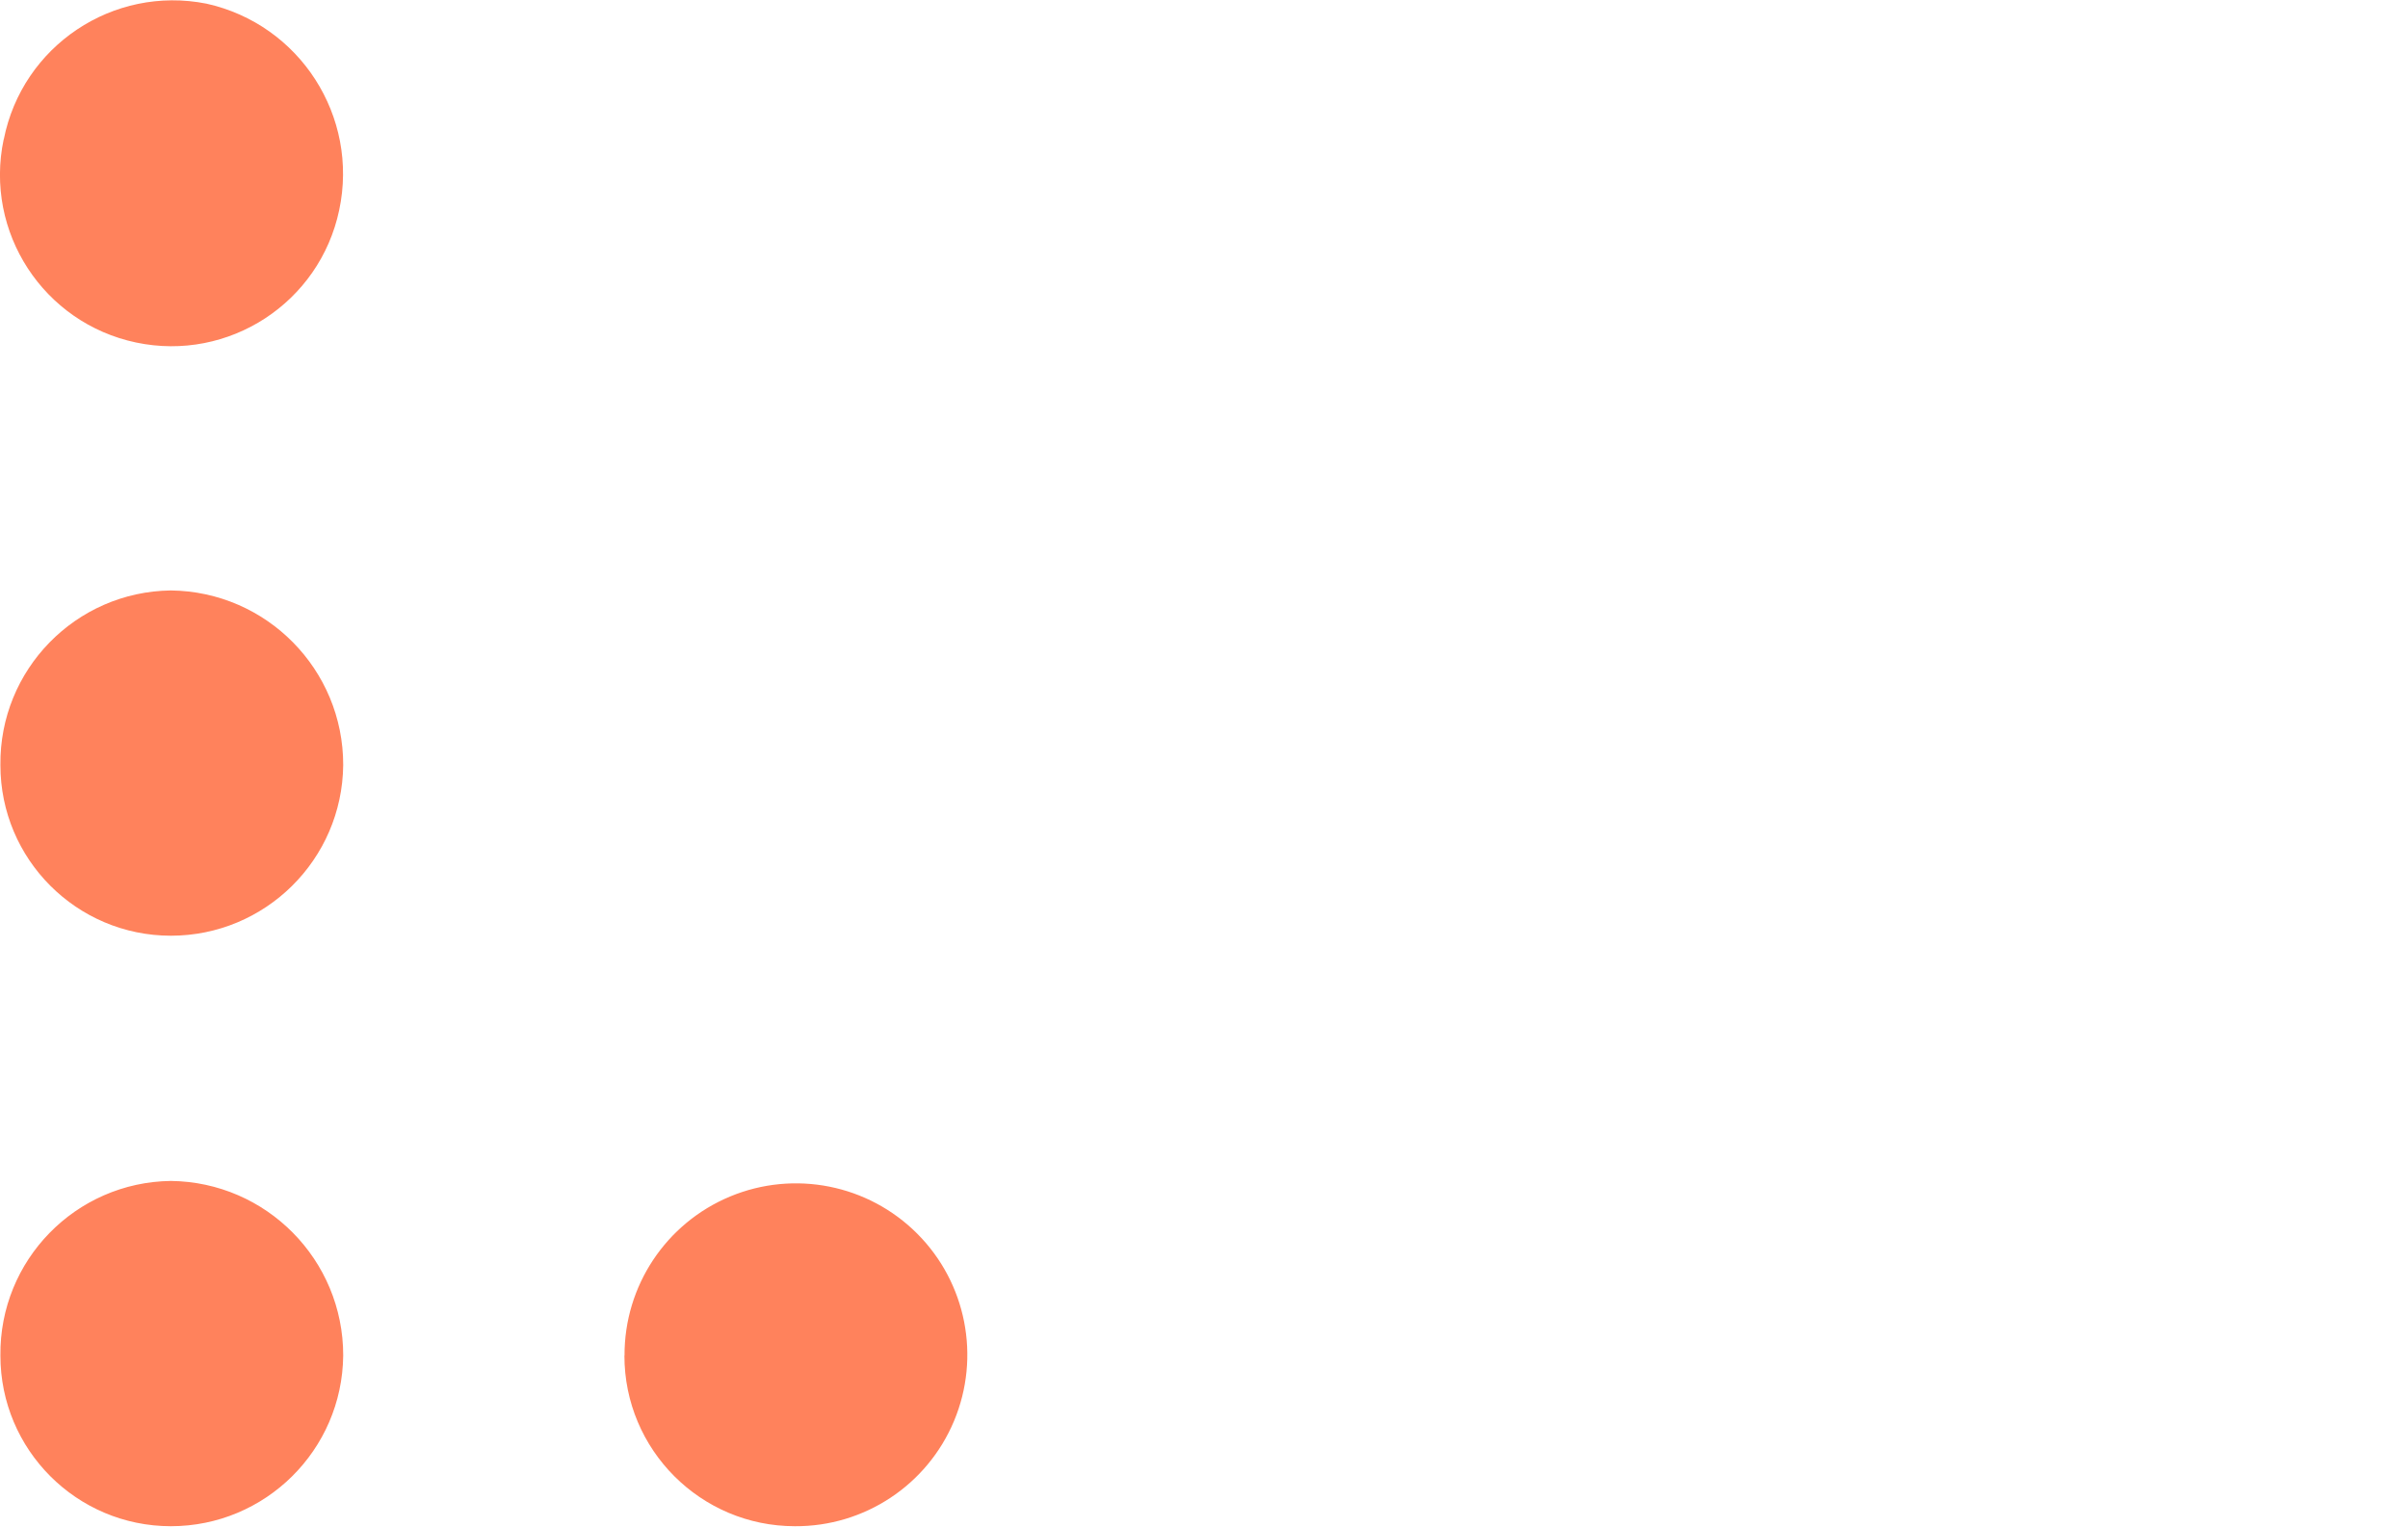
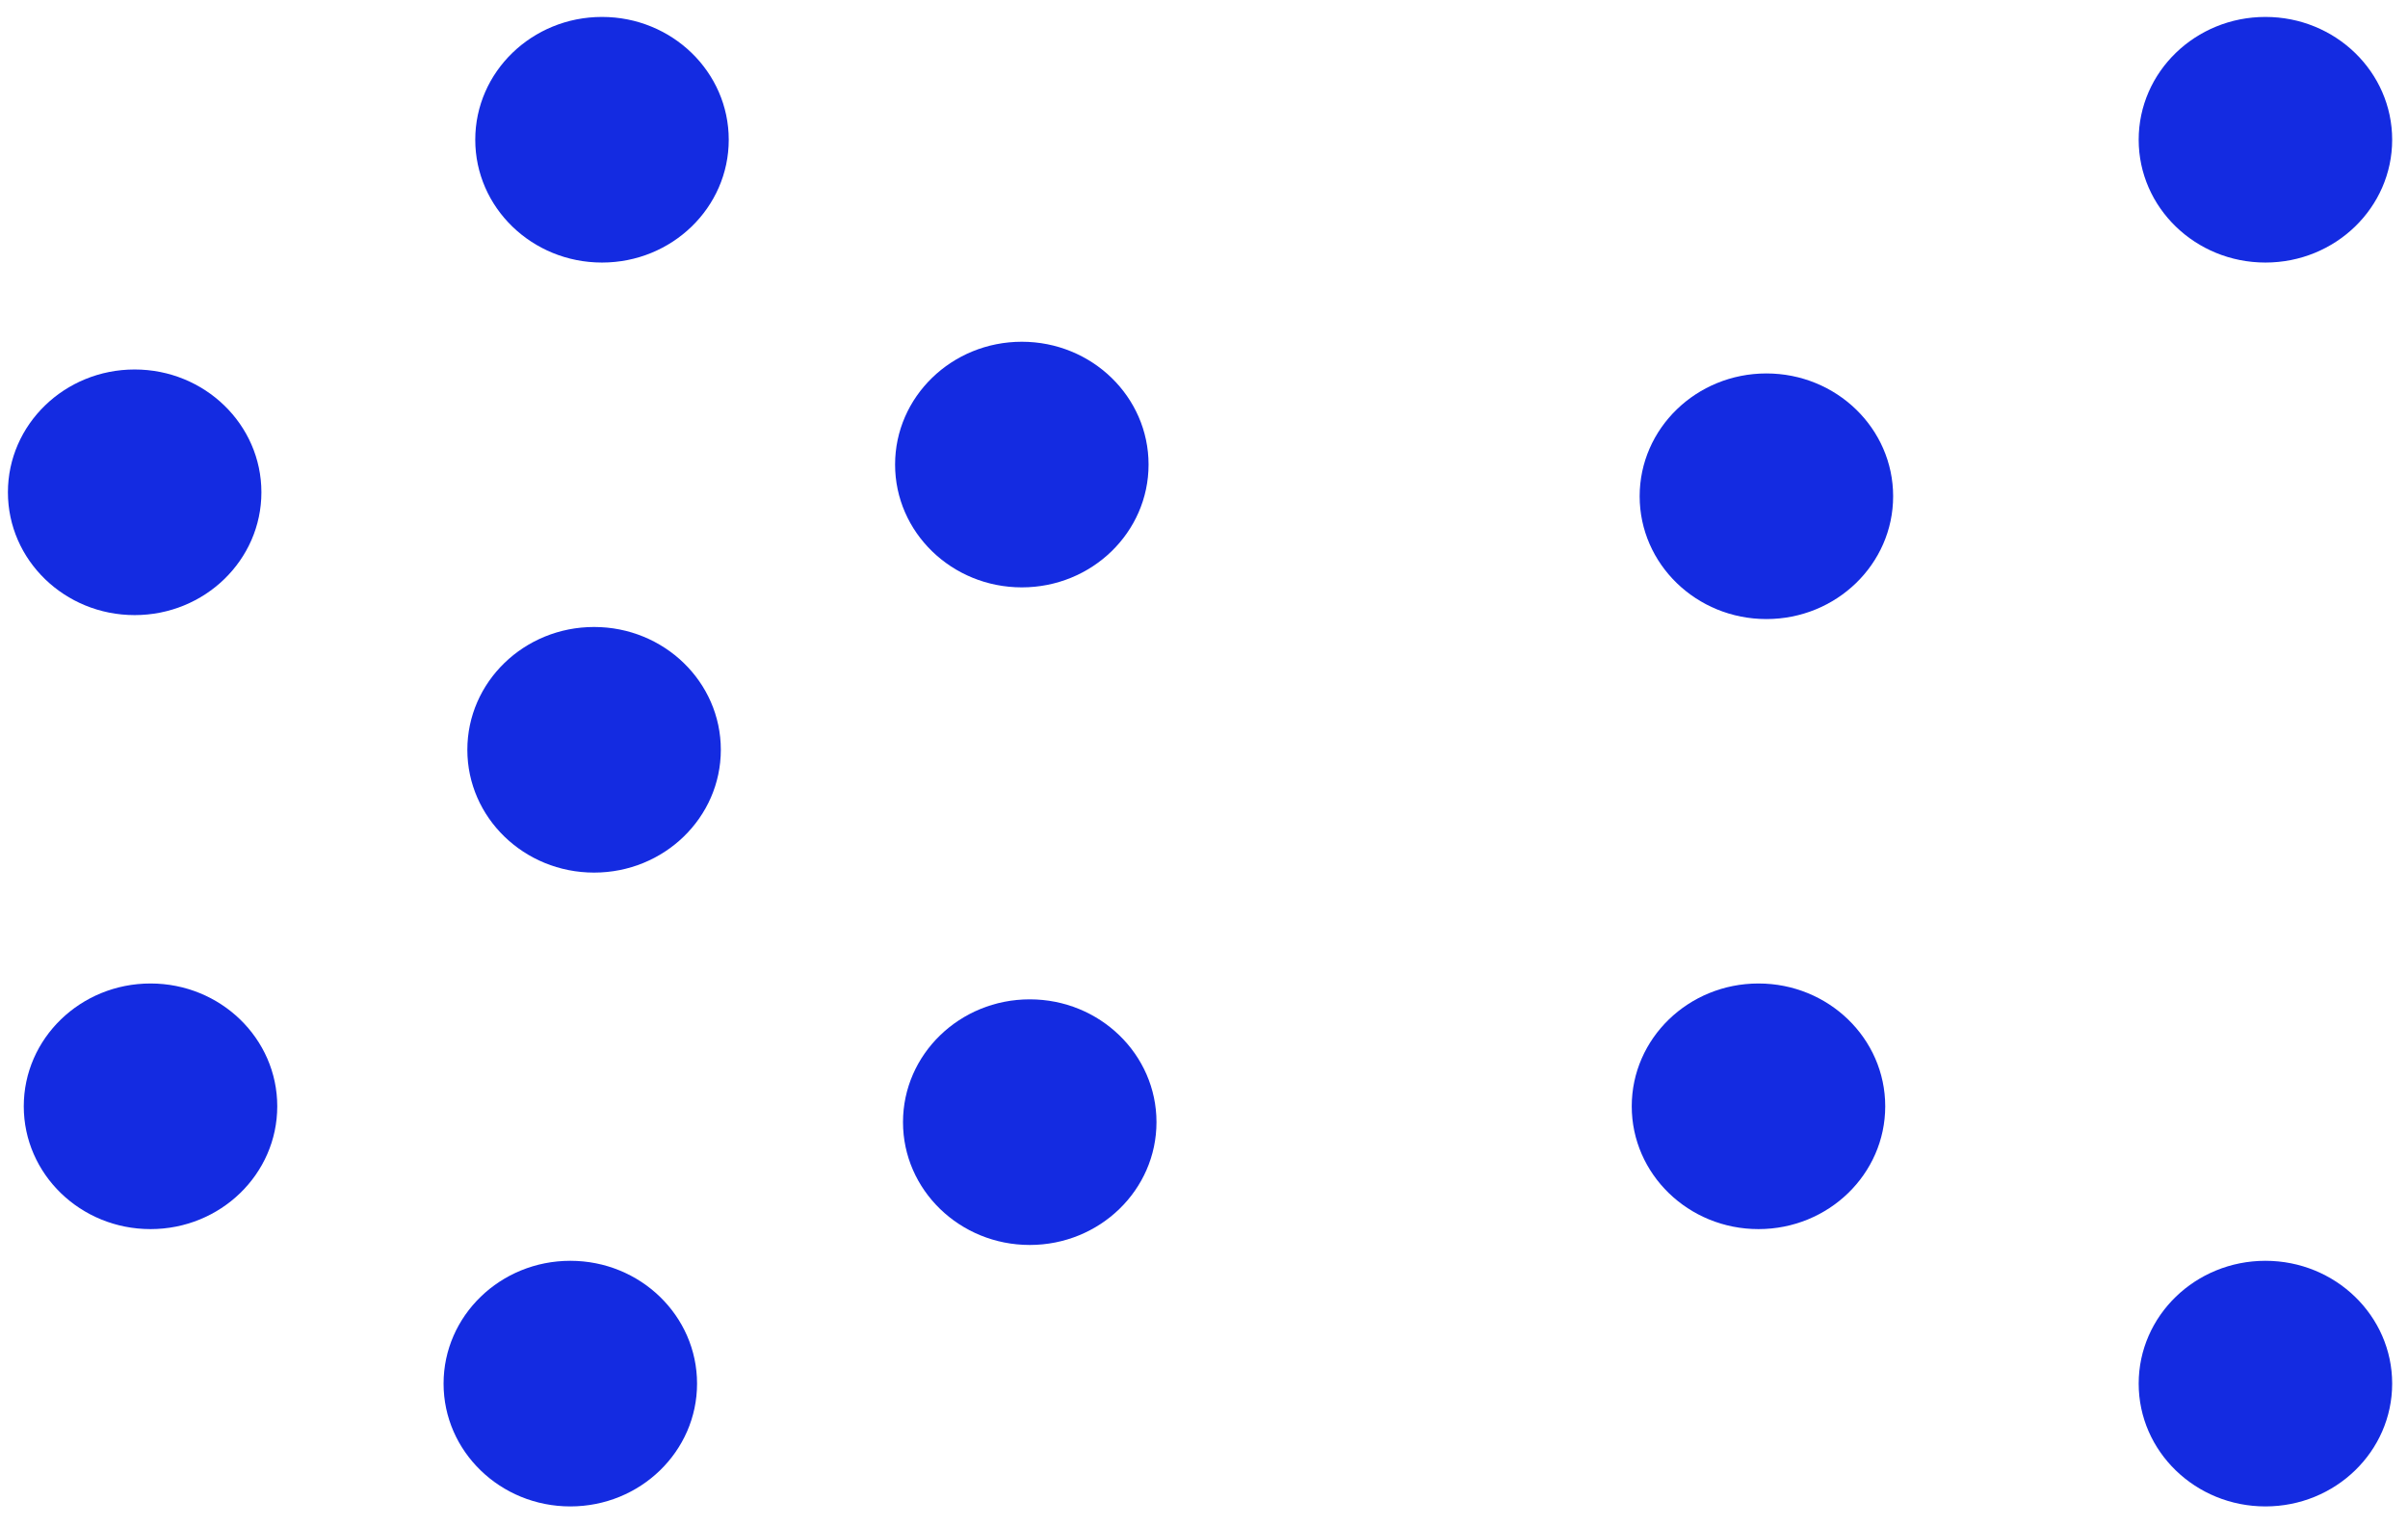
- <svg xmlns="http://www.w3.org/2000/svg" width="101" height="64.001" viewBox="0 0 101 64.001">
-   <g id="Group_6" data-name="Group 6" transform="translate(10475 -7417)">
-     <path id="lingoapp-icon" d="M2.858,56.844a7.242,7.242,0,0,1,7.148-7.323,7.312,7.312,0,0,1,7.23,7.323A7.23,7.23,0,0,1,10.006,64a7.153,7.153,0,0,1-7.148-7.156Zm0-24.762a7.242,7.242,0,0,1,7.148-7.323,7.312,7.312,0,0,1,7.23,7.323,7.23,7.23,0,0,1-7.23,7.156,7.153,7.153,0,0,1-7.148-7.156ZM3,5.842a7.233,7.233,0,0,1,8.5-5.69,7.31,7.31,0,0,1,5.568,8.657A7.189,7.189,0,0,1,2.995,5.843Zm26.036,51A7.189,7.189,0,1,1,36.179,64a7.153,7.153,0,0,1-7.148-7.156Z" transform="translate(-10477.841 7417.001)" fill="#ff825c" fill-rule="evenodd" />
-   </g>
+ <svg xmlns="http://www.w3.org/2000/svg" xmlns:ns1="http://www.openswatchbook.org/uri/2009/osb" width="101" height="64.001" viewBox="0 0 101 64.001" version="1.1" id="svg4">
+   <defs id="defs8">
+     <linearGradient id="linearGradient2293" ns1:paint="solid">
+       <stop style="stop-color:#142be6;stop-opacity:1;" offset="0" id="stop2291" />
+     </linearGradient>
+   </defs>
+   <ellipse style="fill:#142be1;fill-opacity:1" id="path2309" cx="5.648" cy="20.644" rx="5.316" ry="5.15" />
+   <ellipse style="fill:#142be1;fill-opacity:1" id="path2309-3" cx="25.25" cy="5.86" rx="5.316" ry="5.15" />
+   <ellipse style="fill:#142be1;fill-opacity:1" id="path2309-6" cx="24.918" cy="31.442" rx="5.316" ry="5.15" />
+   <ellipse style="fill:#142be1;fill-opacity:1" id="path2309-7" cx="43.191" cy="47.057" rx="5.316" ry="5.15" />
+   <ellipse style="fill:#142be1;fill-opacity:1" id="path2309-5" cx="23.921" cy="58.021" rx="5.316" ry="5.15" />
+   <ellipse style="fill:#142be1;fill-opacity:1" id="path2309-35" cx="95.02" cy="5.86" rx="5.316" ry="5.15" />
+   <ellipse style="fill:#142be1;fill-opacity:1" id="path2309-62" cx="74.089" cy="20.81" rx="5.316" ry="5.15" />
+   <ellipse style="fill:#142be1;fill-opacity:1" id="path2309-9" cx="73.757" cy="46.392" rx="5.316" ry="5.15" />
+   <ellipse style="fill:#142be1;fill-opacity:1" id="path2309-1" cx="95.02" cy="58.021" rx="5.316" ry="5.15" />
+   <ellipse style="fill:#142be1;fill-opacity:1" id="path2309-2" cx="6.313" cy="46.392" rx="5.316" ry="5.15" />
+   <ellipse style="fill:#142be1;fill-opacity:1" id="path2309-70" cx="42.859" cy="19.481" rx="5.316" ry="5.15" />
</svg>
